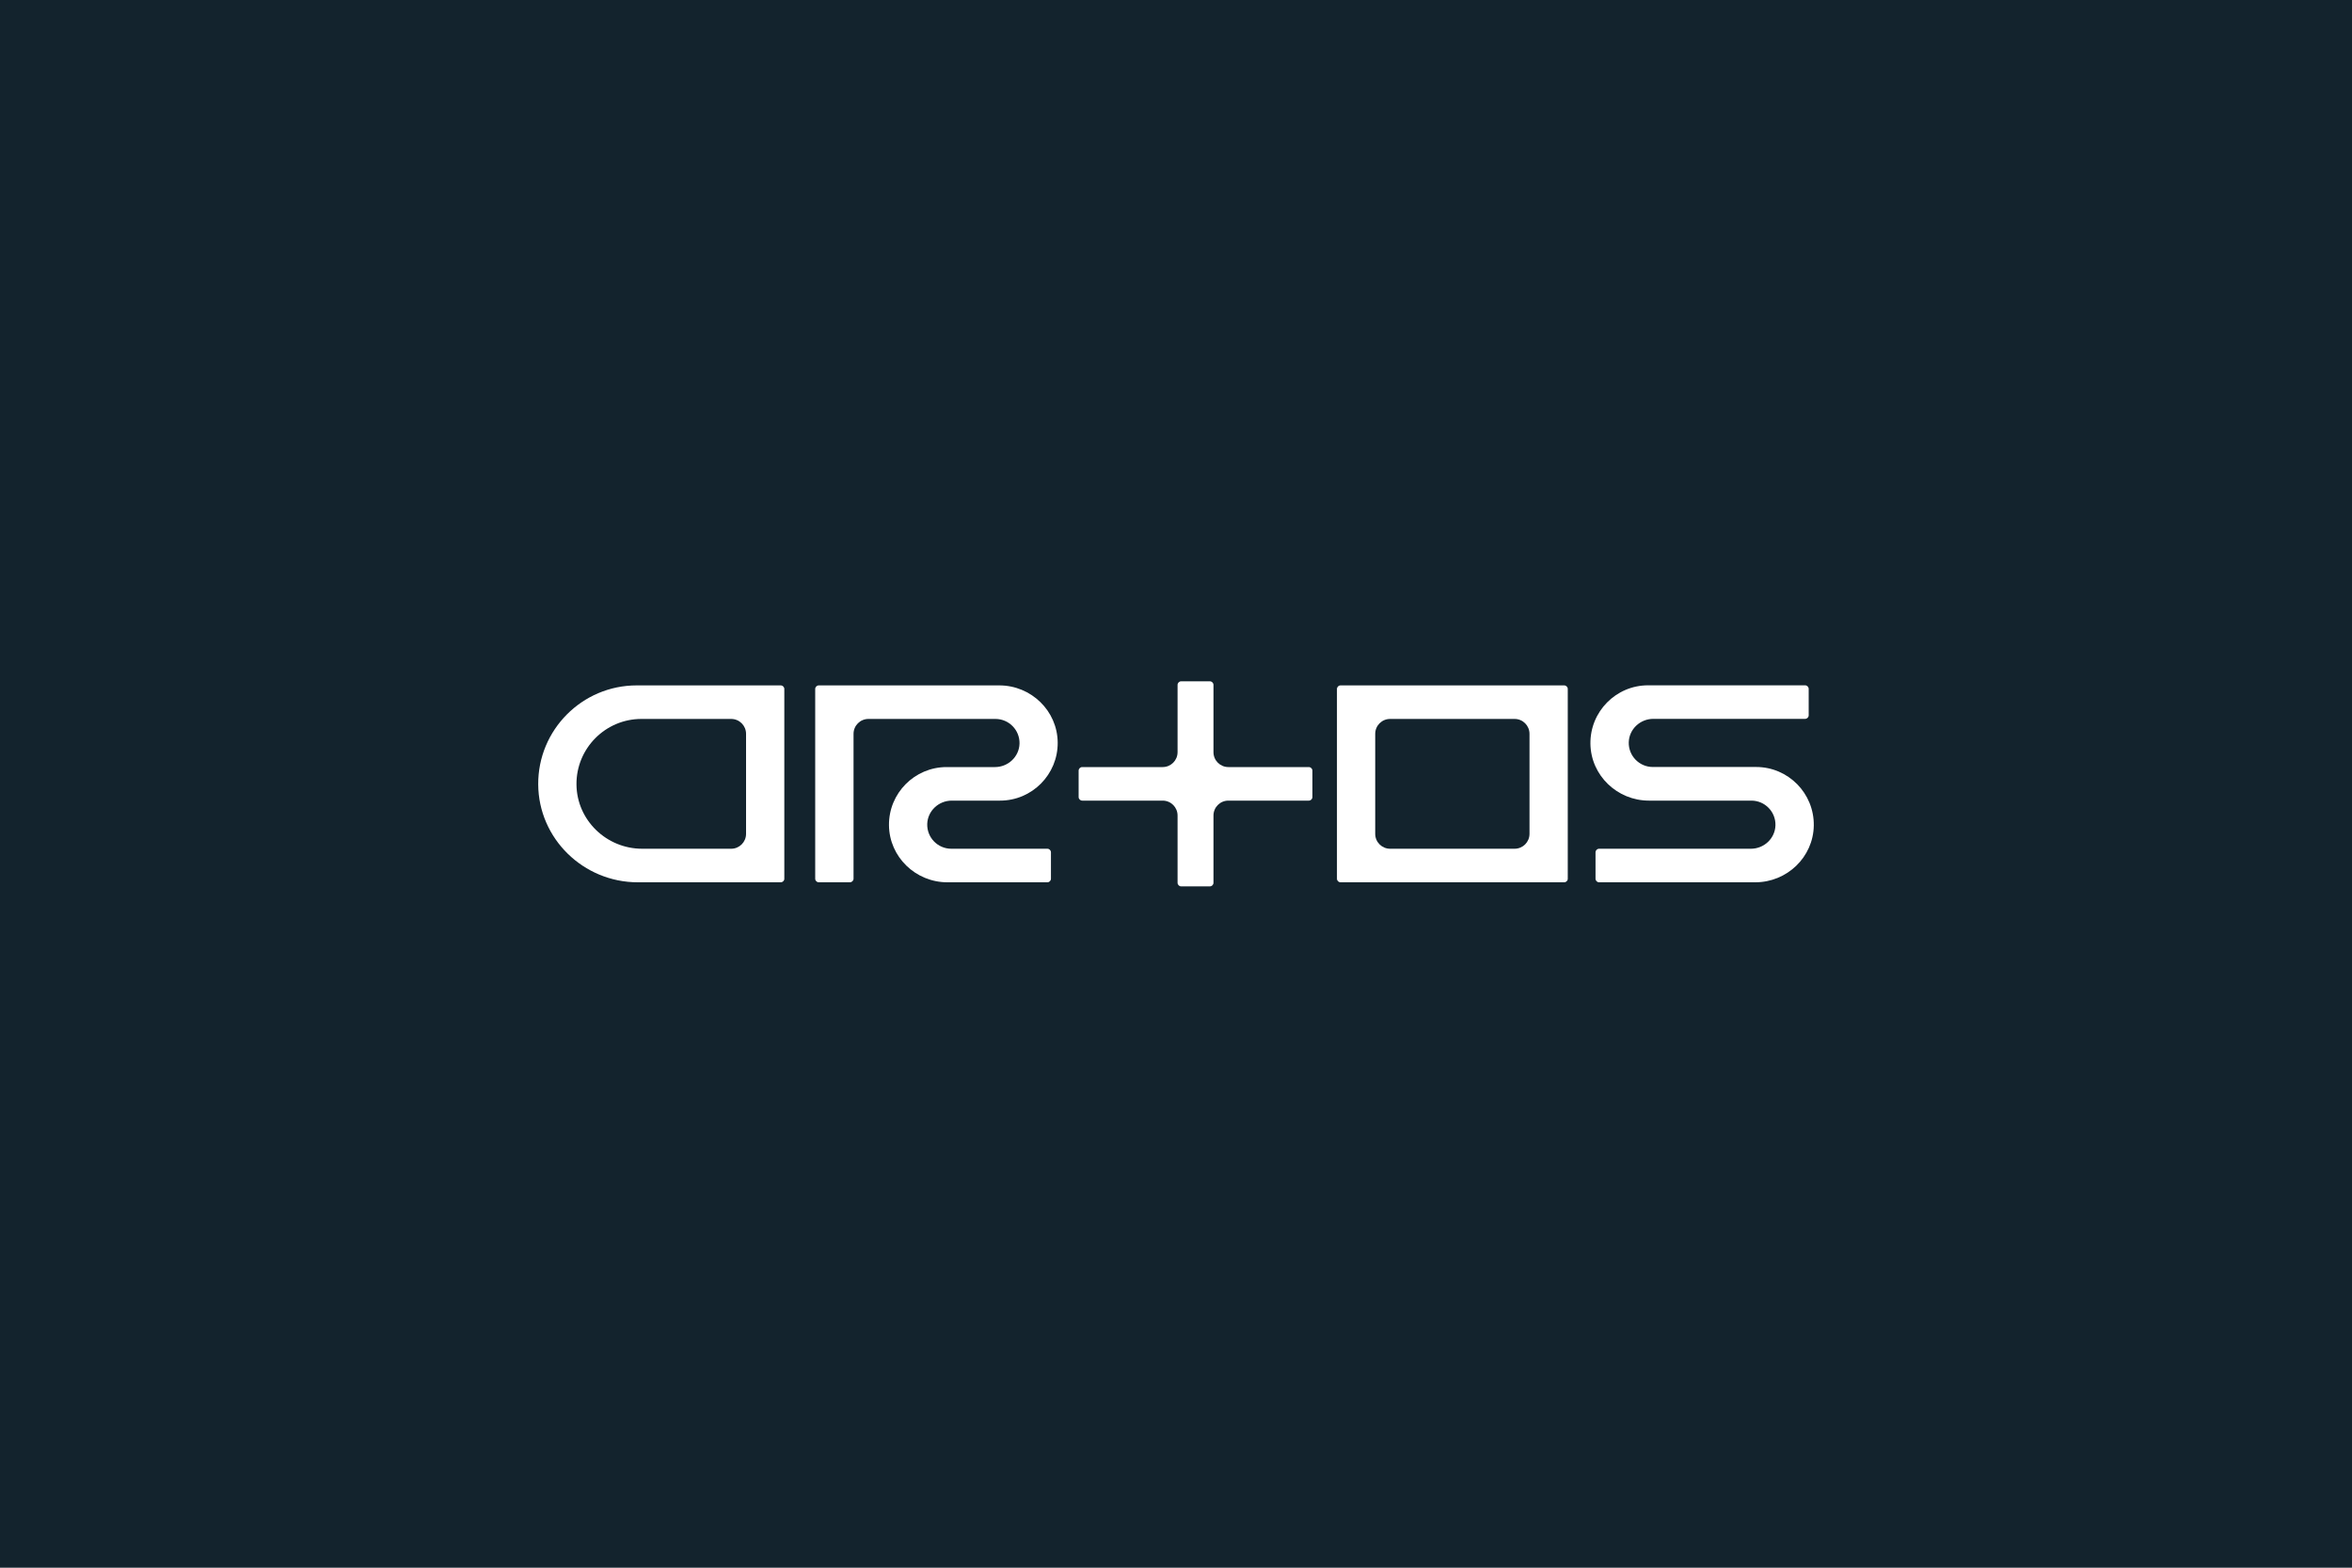
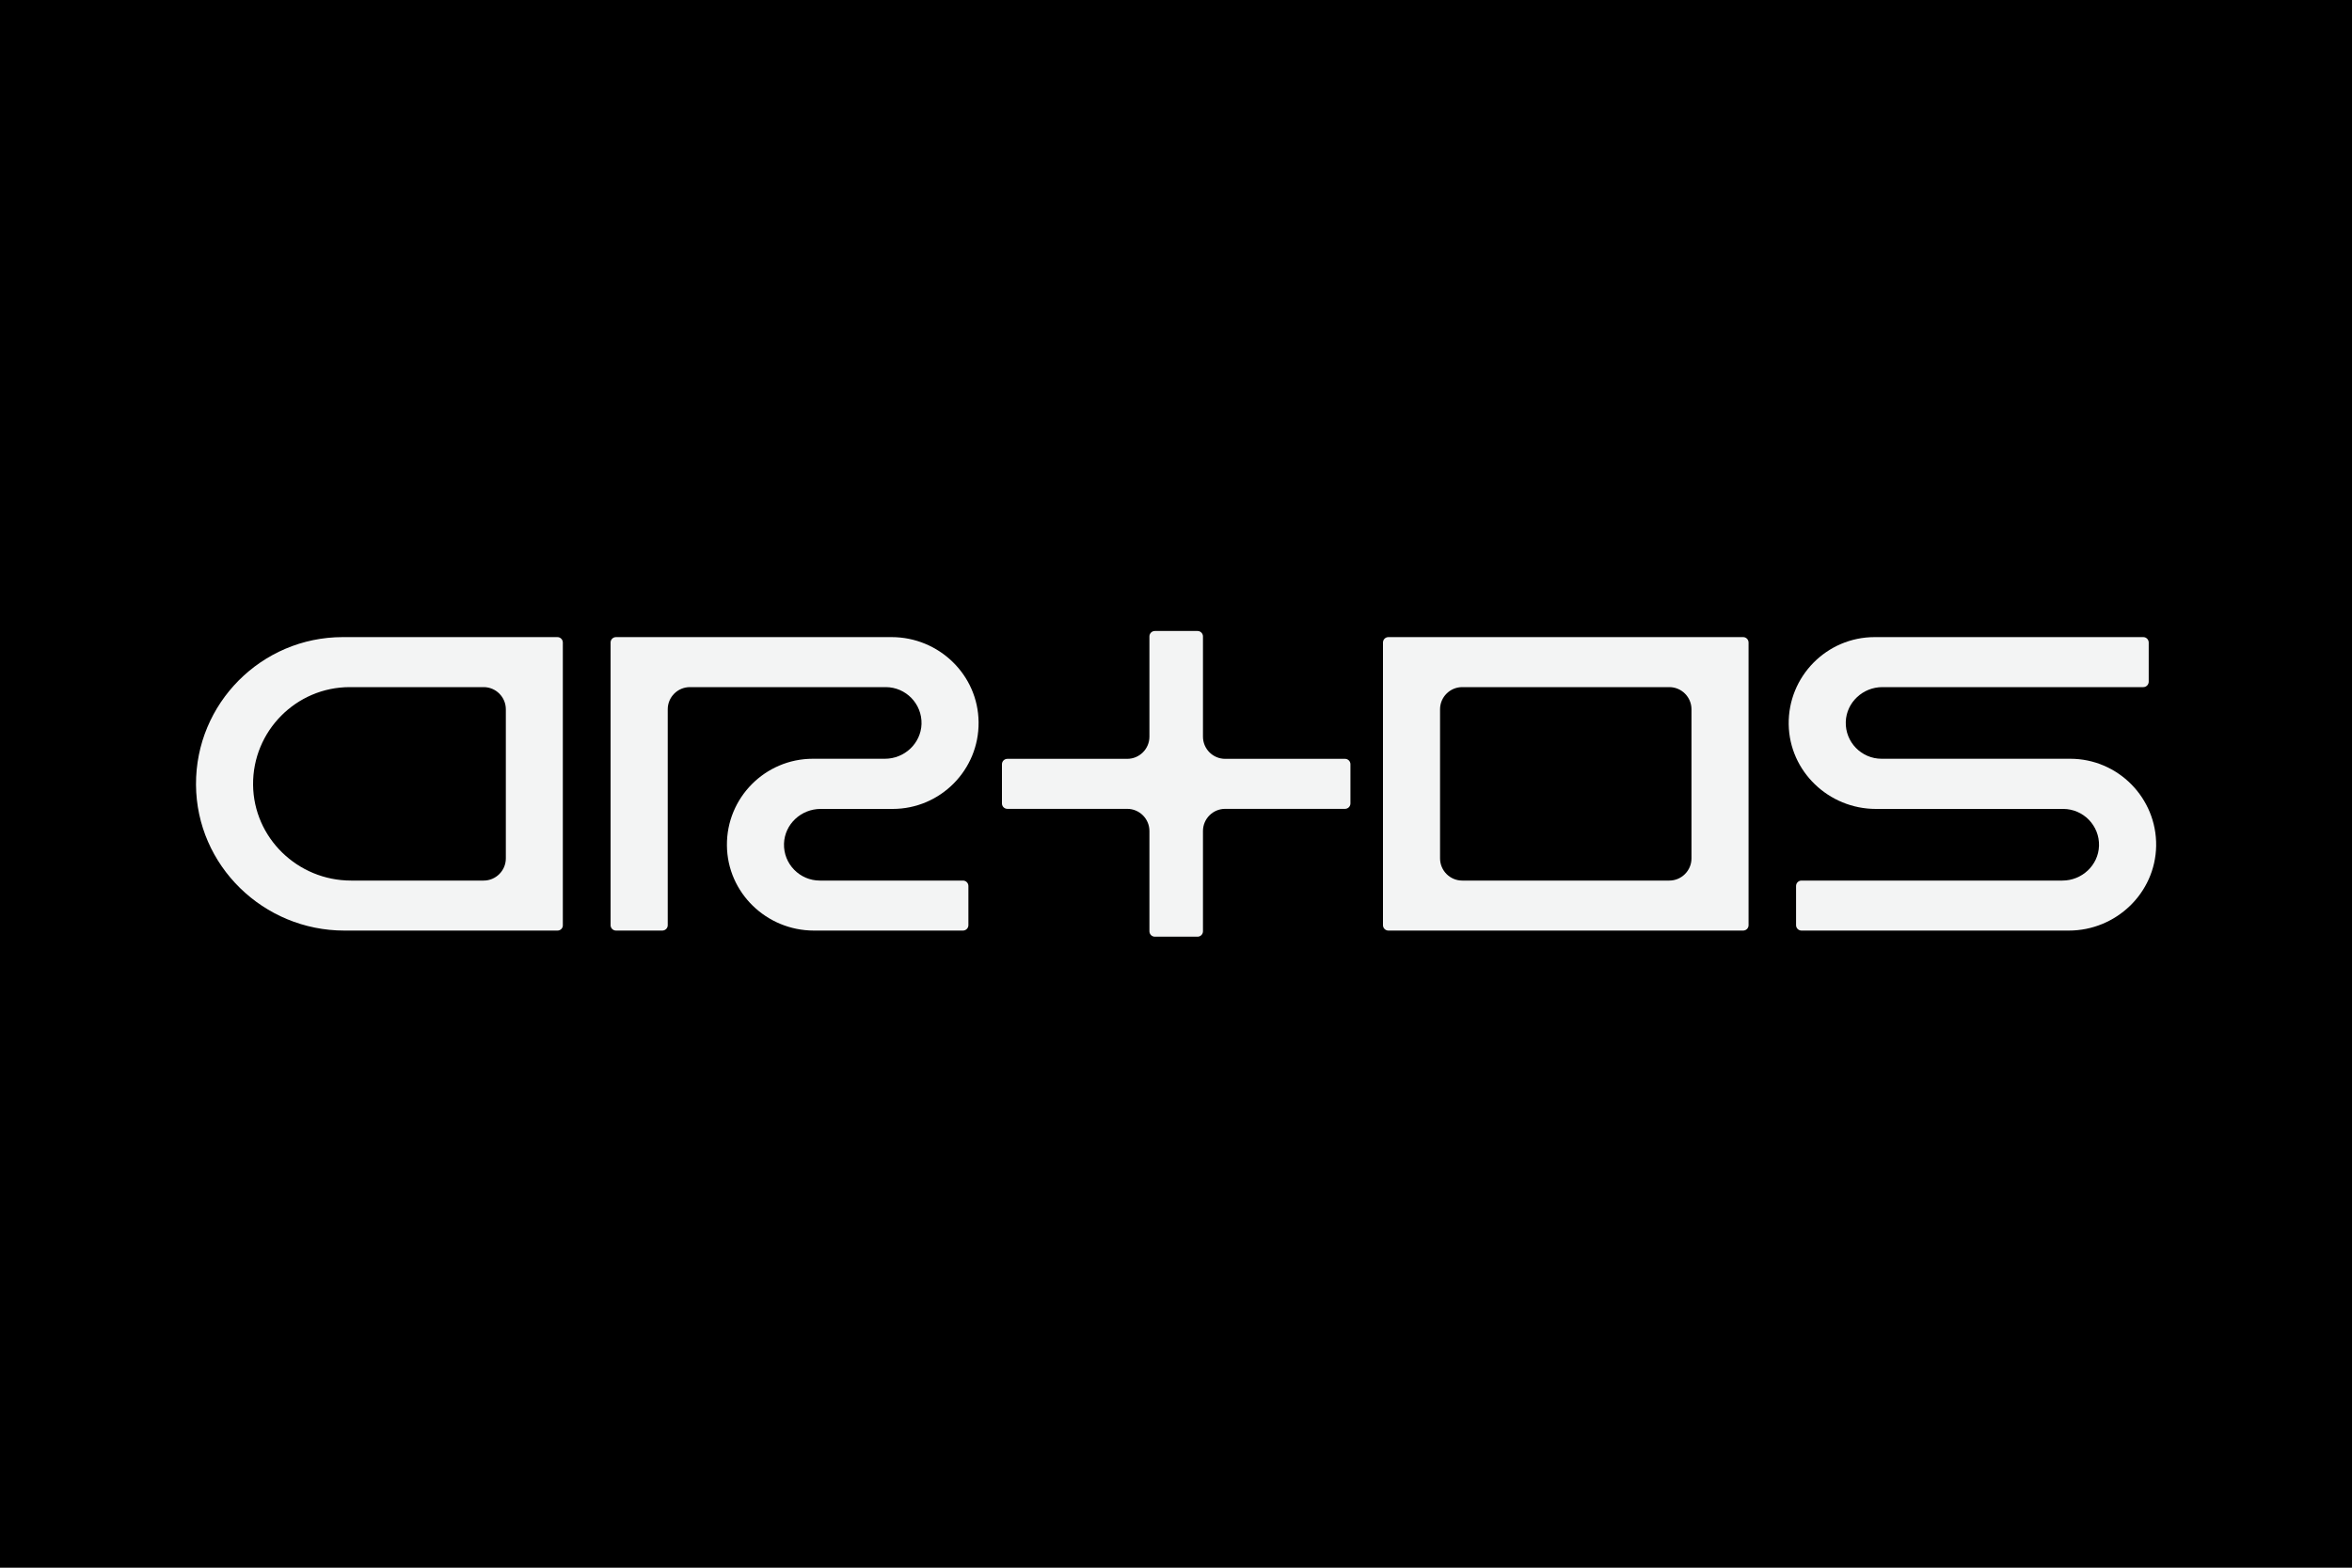
<svg xmlns="http://www.w3.org/2000/svg" version="1.1" id="Layer_1" x="0px" y="0px" viewBox="0 0 3000 2000" style="enable-background:new 0 0 3000 2000;" xml:space="preserve">
  <style type="text/css">
- 	.st0{fill:#13232D;}
- 	.st1{fill:#FFFFFF;}
+ 	.st0{fill:#F3F4F4;}
</style>
  <g>
-     <rect class="st0" width="3000" height="2000" />
+     <rect width="3000" height="2000" />
  </g>
  <g>
    <g>
      <g>
-         <path class="st1" d="M1995.1,1125.6h-285.2c-2.6,0-4.6-2.1-4.6-4.6V879c0-2.6,2.1-4.6,4.6-4.6h285.2c2.6,0,4.6,2.1,4.6,4.6v242     C1999.8,1123.5,1997.7,1125.6,1995.1,1125.6z M1773.1,1082.8h158.8c10.5,0,19-8.5,19-19V936.2c0-10.5-8.5-19-19-19h-158.8     c-10.5,0-19,8.5-19,19v127.6C1754.1,1074.3,1762.6,1082.8,1773.1,1082.8z" />
+         <path class="st0" d="M2223.4,1187.2h-452.5c-3.8,0-6.9-3.1-6.9-6.9V819.7c0-3.8,3.1-6.9,6.9-6.9h452.5c3.8,0,6.9,3.1,6.9,6.9     v360.7C2230.3,1184.2,2227.2,1187.2,2223.4,1187.2z M1865.1,1123.4h264.1c15.6,0,28.3-12.7,28.3-28.3V904.9     c0-15.6-12.7-28.3-28.3-28.3h-264.1c-15.6,0-28.3,12.7-28.3,28.3v190.1C1836.8,1110.7,1849.5,1123.4,1865.1,1123.4z" />
      </g>
+     </g>
+     <g>
      <g>
-         <path class="st1" d="M995.8,1125.6H813.5c-69.3,0-126.6-55.6-127-124.9c-0.4-69.6,56.1-126.3,125.6-126.3h183.7     c2.6,0,4.6,2.1,4.6,4.6v242C1000.5,1123.5,998.4,1125.6,995.8,1125.6z M818.1,917.2c-45.9,0-83.2,37.6-82.8,83.6     c0.4,45.6,38.3,82,83.8,82h113.5c10.5,0,19-8.5,19-19V936.2c0-10.5-8.5-19-19-19H818.1z" />
+         <path class="st0" d="M711.1,1187.2H439.3c-103.3,0-188.7-82.8-189.3-186.1c-0.6-103.7,83.6-188.3,187.2-188.3h273.8     c3.8,0,6.9,3.1,6.9,6.9v360.7C718,1184.2,714.9,1187.2,711.1,1187.2z M446.2,876.6c-68.4,0-124,56-123.4,124.6     c0.7,67.9,57,122.2,125,122.2h169.1c15.6,0,28.3-12.7,28.3-28.3V904.9c0-15.6-12.7-28.3-28.3-28.3H446.2z" />
      </g>
+     </g>
+     <g>
      <g>
-         <path class="st1" d="M2238.9,1125.6h-199.2c-2.6,0-4.6-2.1-4.6-4.6v-33.6c0-2.6,2.1-4.6,4.6-4.6h193.6     c16.7,0,30.8-13.1,31.3-29.8c0.5-17.3-13.4-31.6-30.7-31.6h-130.7c-40.3,0-74-32-74.6-72.4c-0.6-41.1,32.6-74.7,73.5-74.7h200.3     c2.6,0,4.6,2.1,4.6,4.6v33.6c0,2.6-2.1,4.6-4.6,4.6h-193.6c-16.7,0-30.8,13.1-31.3,29.8c-0.5,17.3,13.4,31.6,30.7,31.6H2240     c40.9,0,74.1,33.6,73.5,74.7C2312.9,1093.6,2279.2,1125.6,2238.9,1125.6z" />
+         <path class="st0" d="M2638.8,1187.2h-341c-3.8,0-6.9-3.1-6.9-6.9v-50c0-3.8,3.1-6.9,6.9-6.9h332.8c24.9,0,45.9-19.5,46.7-44.3     c0.8-25.8-20-47.1-45.7-47.1h-238.9c-60.1,0-110.3-47.8-111.2-107.9c-0.9-61.2,48.6-111.3,109.6-111.3h342.7     c3.8,0,6.9,3.1,6.9,6.9v50c0,3.8-3.1,6.9-6.9,6.9h-332.8c-24.9,0-45.9,19.5-46.7,44.3c-0.8,25.8,20,47.1,45.7,47.1h240.6     c61,0,110.5,50.1,109.6,111.3C2749.1,1139.5,2698.9,1187.2,2638.8,1187.2z" />
      </g>
+     </g>
+     <g>
      <g>
-         <path class="st1" d="M1084,1125.6h-39.6c-2.6,0-4.6-2.1-4.6-4.6V879c0-2.6,2.1-4.6,4.6-4.6h230.2c40.5,0,74.1,32.3,74.5,72.8     c0.4,40.8-32.7,74.2-73.5,74.2H1214c-16.7,0-30.8,13.1-31.3,29.8c-0.5,17.3,13.4,31.6,30.7,31.6h122.5c2.6,0,4.6,2.1,4.6,4.6     v33.6c0,2.6-2.1,4.6-4.6,4.6l-127.5,0c-40.5,0-74.1-32.3-74.5-72.8c-0.4-40.8,32.7-74.2,73.5-74.2h61.7     c16.7,0,30.8-13.1,31.3-29.8c0.5-17.3-13.4-31.6-30.7-31.6h-162c-10.5,0-19,8.5-19,19V1121     C1088.7,1123.5,1086.6,1125.6,1084,1125.6z" />
+         <path class="st0" d="M844.7,1187.2h-59c-3.8,0-6.9-3.1-6.9-6.9V819.7c0-3.8,3.1-6.9,6.9-6.9h351.5c60.4,0,110.5,48.2,111,108.6     c0.6,60.9-48.8,110.6-109.6,110.6h-91.9c-24.9,0-45.9,19.5-46.7,44.3c-0.8,25.8,20,47.1,45.7,47.1h182.6c3.8,0,6.9,3.1,6.9,6.9     v50c0,3.8-3.1,6.9-6.9,6.9h-190.1c-60.4,0-110.5-48.2-111-108.6c-0.6-60.9,48.8-110.6,109.6-110.6h91.9     c24.9,0,45.9-19.5,46.7-44.3c0.8-25.8-20-47.1-45.7-47.1H880c-15.6,0-28.3,12.7-28.3,28.3v275.4     C851.7,1184.2,848.6,1187.2,844.7,1187.2z" />
      </g>
-       <path class="st1" d="M1669.4,978.6h-102.6c-10.5,0-19-8.5-19-19v-85.8c0-2.6-2.1-4.6-4.6-4.6h-36.6c-2.6,0-4.6,2.1-4.6,4.6v85.8    c0,10.5-8.5,19-19,19h-102.6c-2.6,0-4.6,2.1-4.6,4.6v33.6c0,2.6,2.1,4.6,4.6,4.6H1483c10.5,0,19,8.5,19,19v85.8    c0,2.6,2.1,4.6,4.6,4.6h36.6c2.6,0,4.6-2.1,4.6-4.6v-85.8c0-10.5,8.5-19,19-19h102.6c2.6,0,4.6-2.1,4.6-4.6v-33.6    C1674,980.7,1671.9,978.6,1669.4,978.6z" />
+     </g>
+     <g>
+       <path class="st0" d="M1715.6,968.1h-152.9c-15.6,0-28.3-12.7-28.3-28.3V811.9c0-3.8-3.1-6.9-6.9-6.9H1473c-3.8,0-6.9,3.1-6.9,6.9    v127.9c0,15.6-12.7,28.3-28.3,28.3h-152.9c-3.8,0-6.9,3.1-6.9,6.9v50c0,3.8,3.1,6.9,6.9,6.9h152.9c15.6,0,28.3,12.7,28.3,28.3    v127.9c0,3.8,3.1,6.9,6.9,6.9h54.5c3.8,0,6.9-3.1,6.9-6.9v-127.9c0-15.6,12.7-28.3,28.3-28.3h152.9c3.8,0,6.9-3.1,6.9-6.9v-50    C1722.5,971.2,1719.4,968.1,1715.6,968.1z" />
    </g>
  </g>
</svg>
